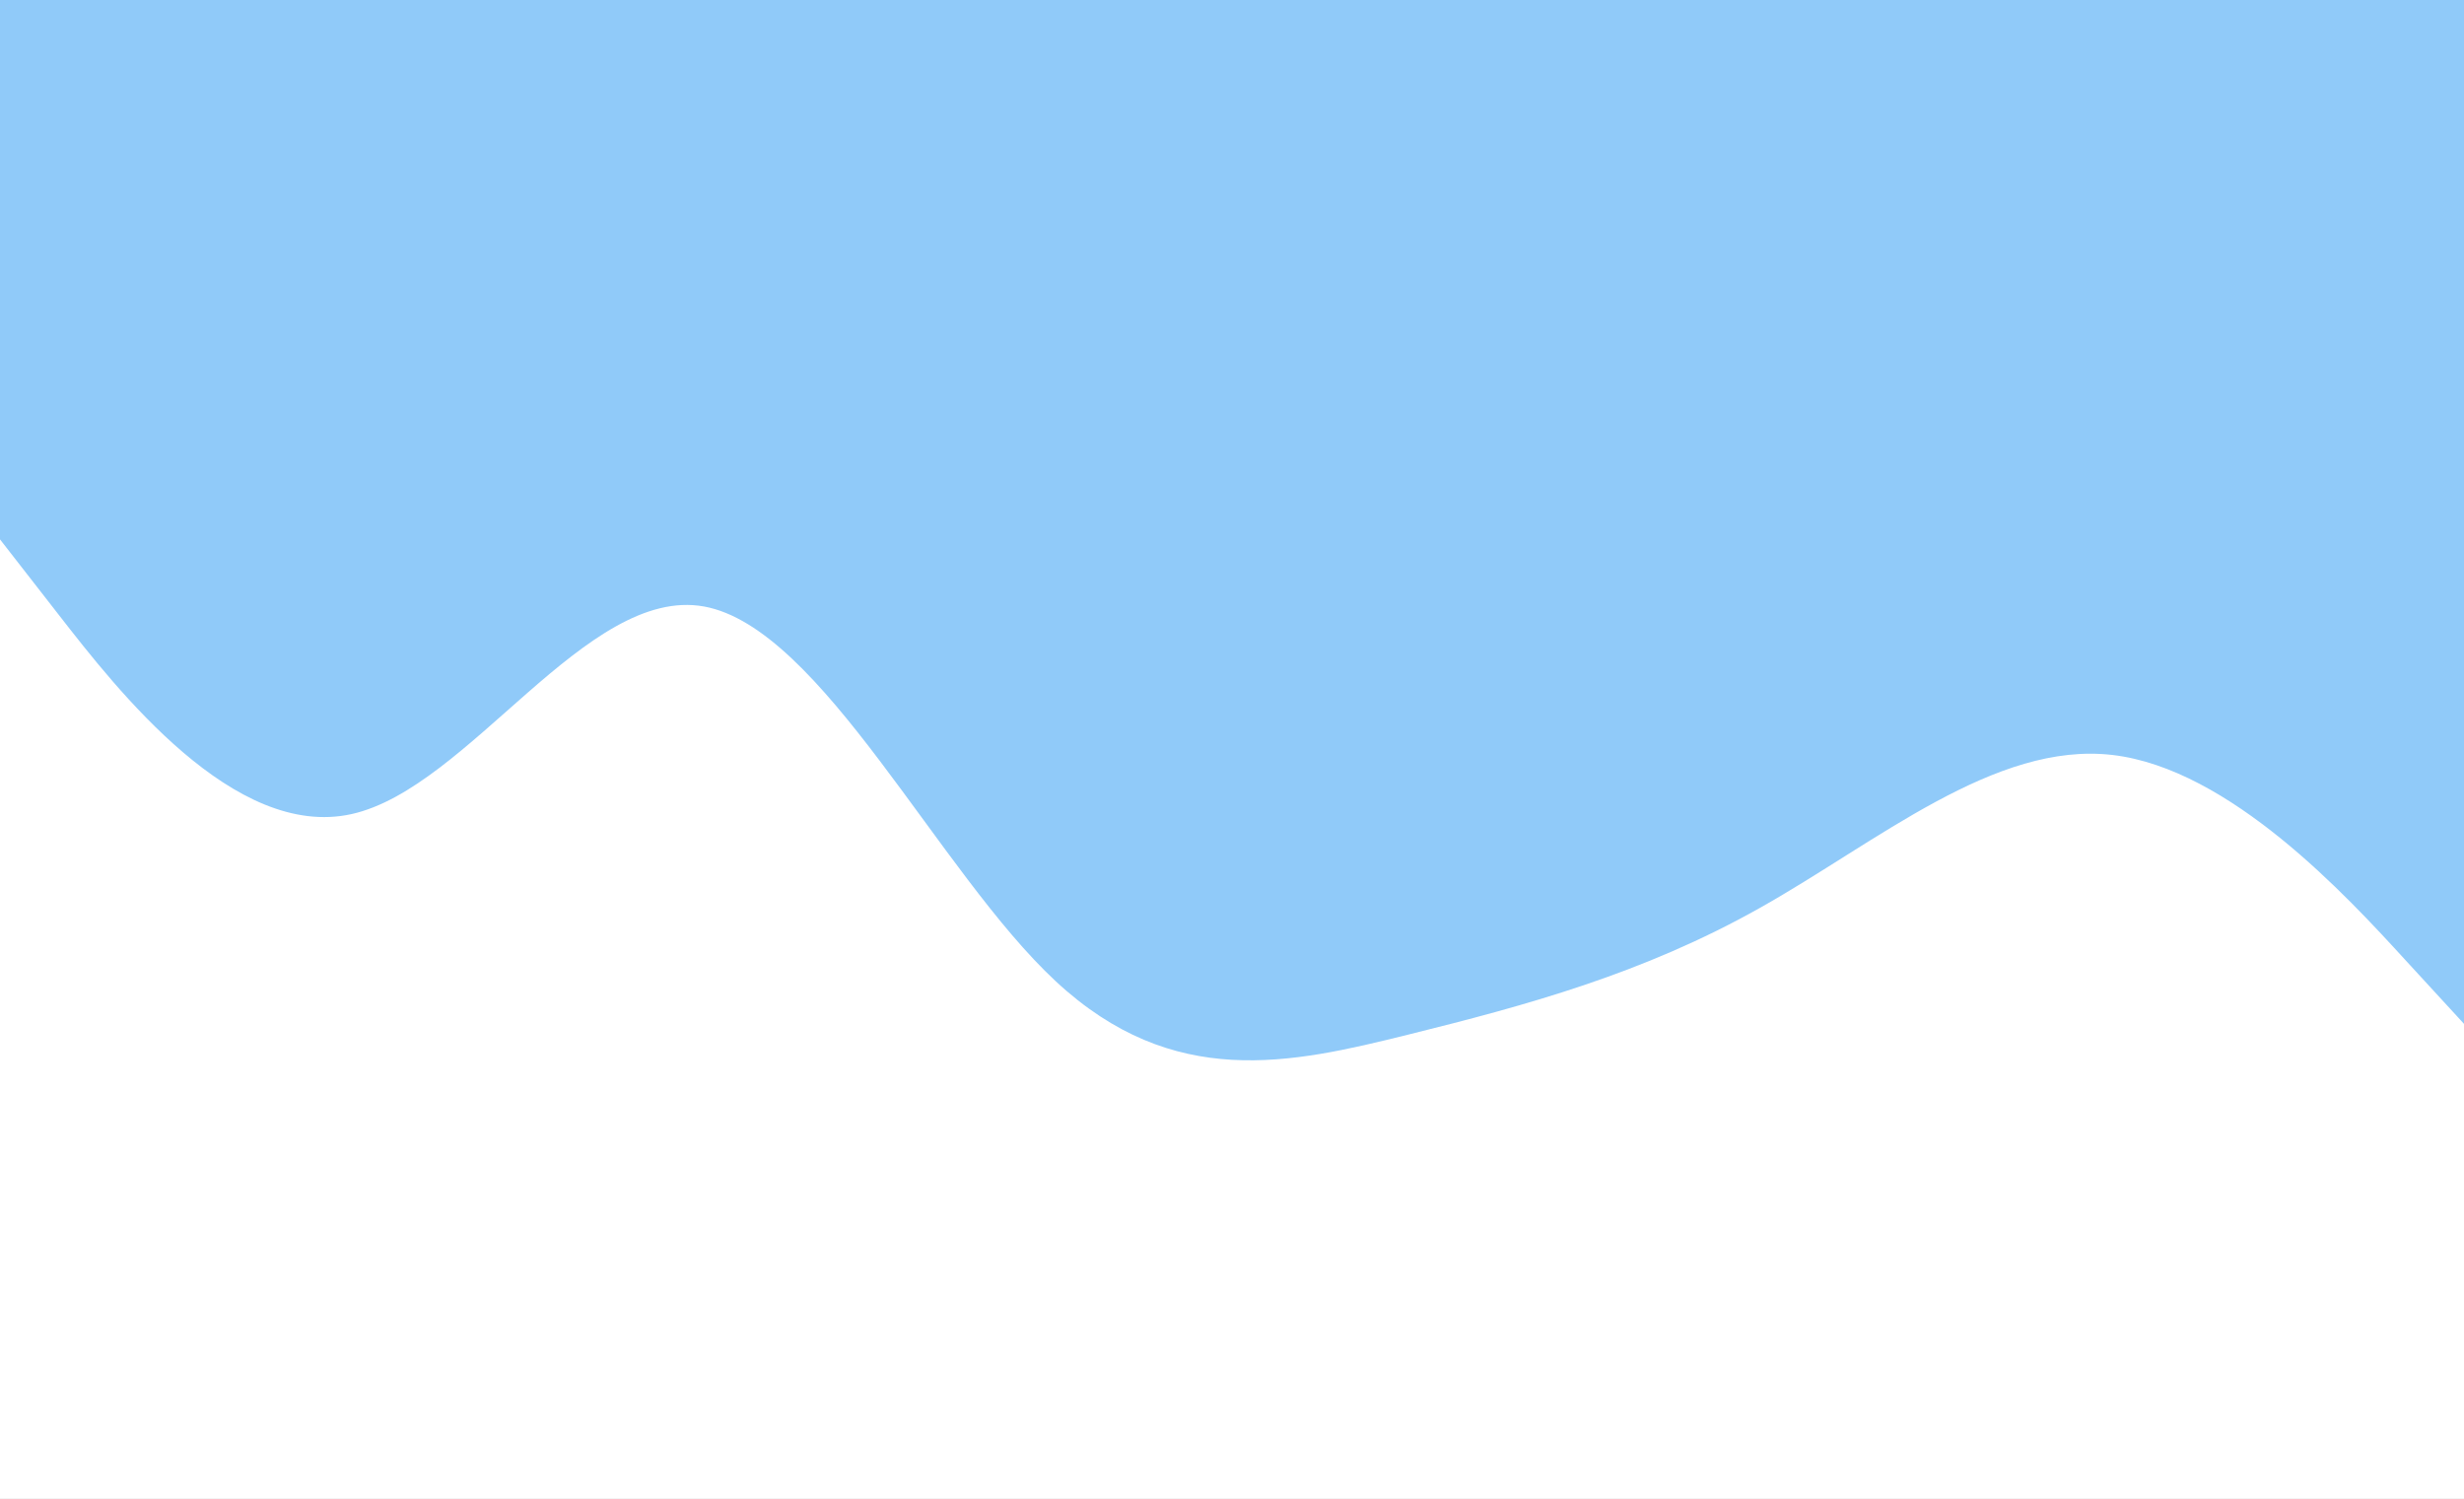
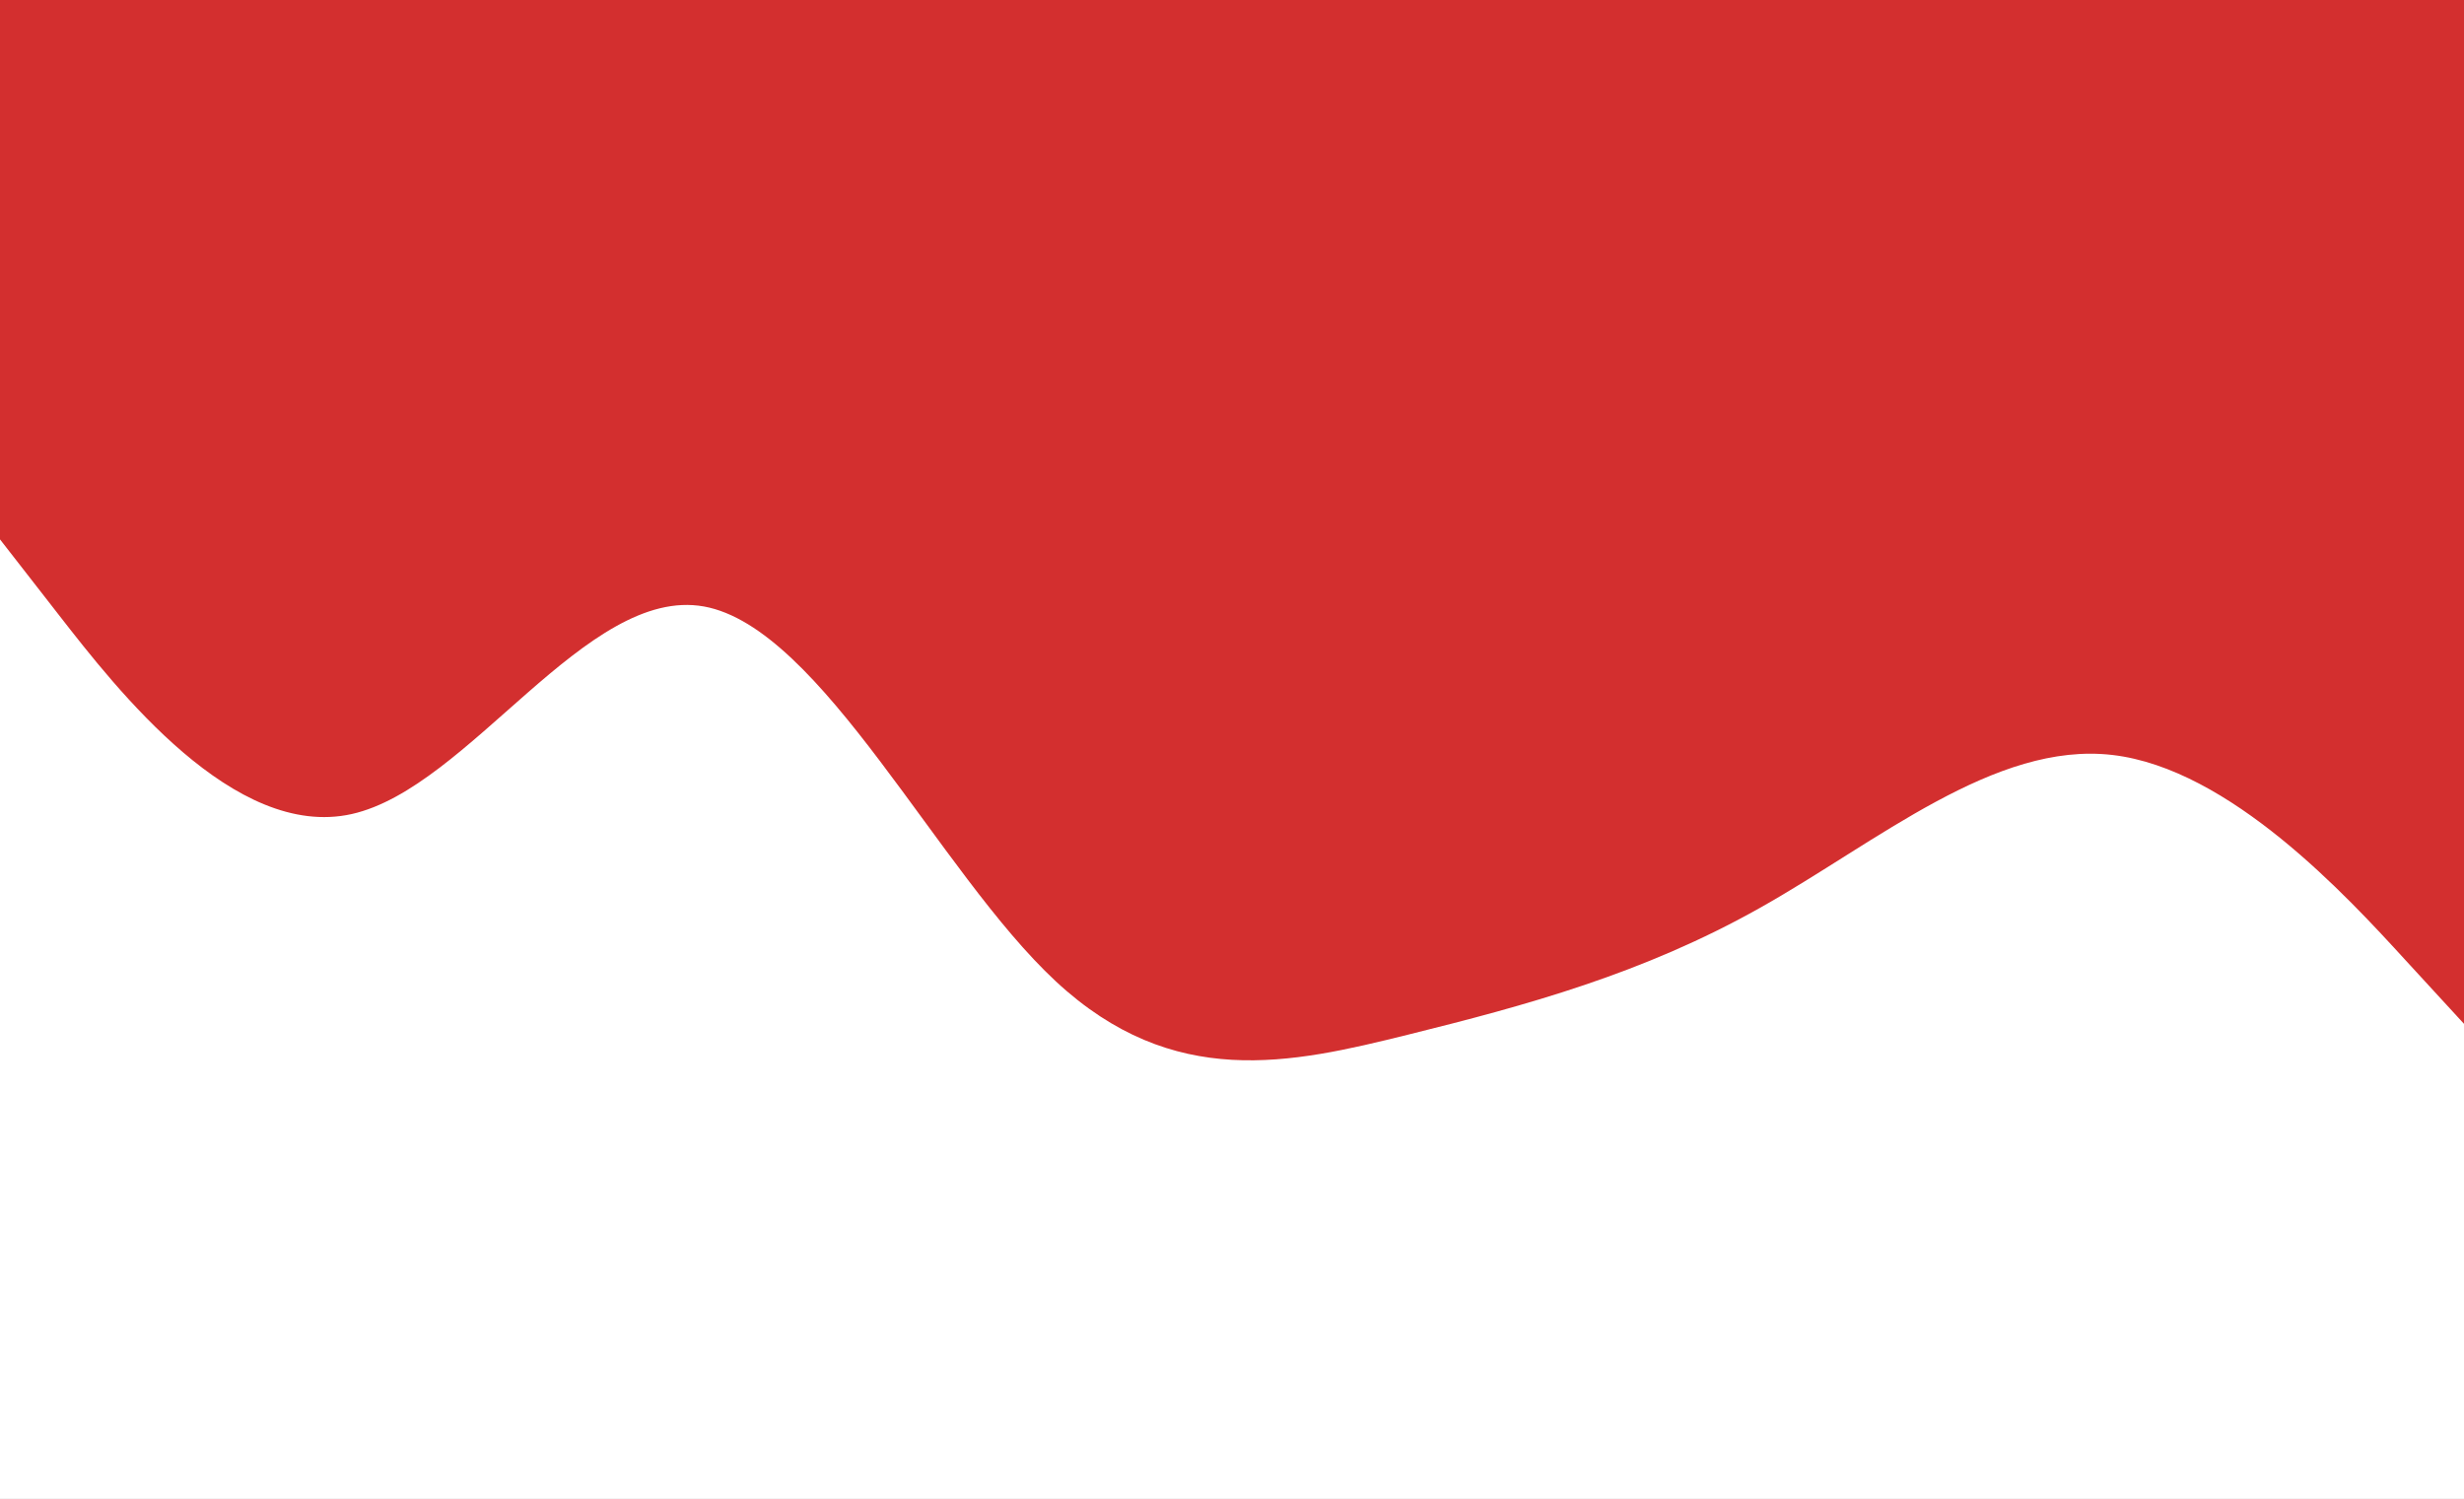
<svg xmlns="http://www.w3.org/2000/svg" id="visual" viewBox="0 0 1480 900" width="1480" height="900" version="1.1">
  <rect x="0" y="0" width="1480" height="900" fill="#FFFFFF" />
-   <path d="M0 324L35.2 369.2C70.3 414.3 140.7 504.7 211.2 489C281.7 473.3 352.3 351.7 422.8 364.3C493.3 377 563.7 524 634.2 589.5C704.7 655 775.3 639 845.8 621.5C916.3 604 986.7 585 1057.2 545.3C1127.7 505.7 1198.3 445.3 1268.8 453.5C1339.3 461.7 1409.7 538.3 1444.8 576.7L1480 615L1480 0L1444.8 0C1409.7 0 1339.3 0 1268.8 0C1198.3 0 1127.7 0 1057.2 0C986.7 0 916.3 0 845.8 0C775.3 0 704.7 0 634.2 0C563.7 0 493.3 0 422.8 0C352.3 0 281.7 0 211.2 0C140.7 0 70.3 0 35.2 0L0 0Z" fill="#90CAF9" stroke-linecap="round" stroke-linejoin="miter" />
+   <path d="M0 324L35.2 369.2C70.3 414.3 140.7 504.7 211.2 489C281.7 473.3 352.3 351.7 422.8 364.3C493.3 377 563.7 524 634.2 589.5C704.7 655 775.3 639 845.8 621.5C916.3 604 986.7 585 1057.2 545.3C1127.7 505.7 1198.3 445.3 1268.8 453.5C1339.3 461.7 1409.7 538.3 1444.8 576.7L1480 615L1480 0L1444.8 0C1409.7 0 1339.3 0 1268.8 0C1198.3 0 1127.7 0 1057.2 0C986.7 0 916.3 0 845.8 0C775.3 0 704.7 0 634.2 0C563.7 0 493.3 0 422.8 0C352.3 0 281.7 0 211.2 0C140.7 0 70.3 0 35.2 0L0 0Z" fill="#D32F2F" stroke-linecap="round" stroke-linejoin="miter" />
</svg>
